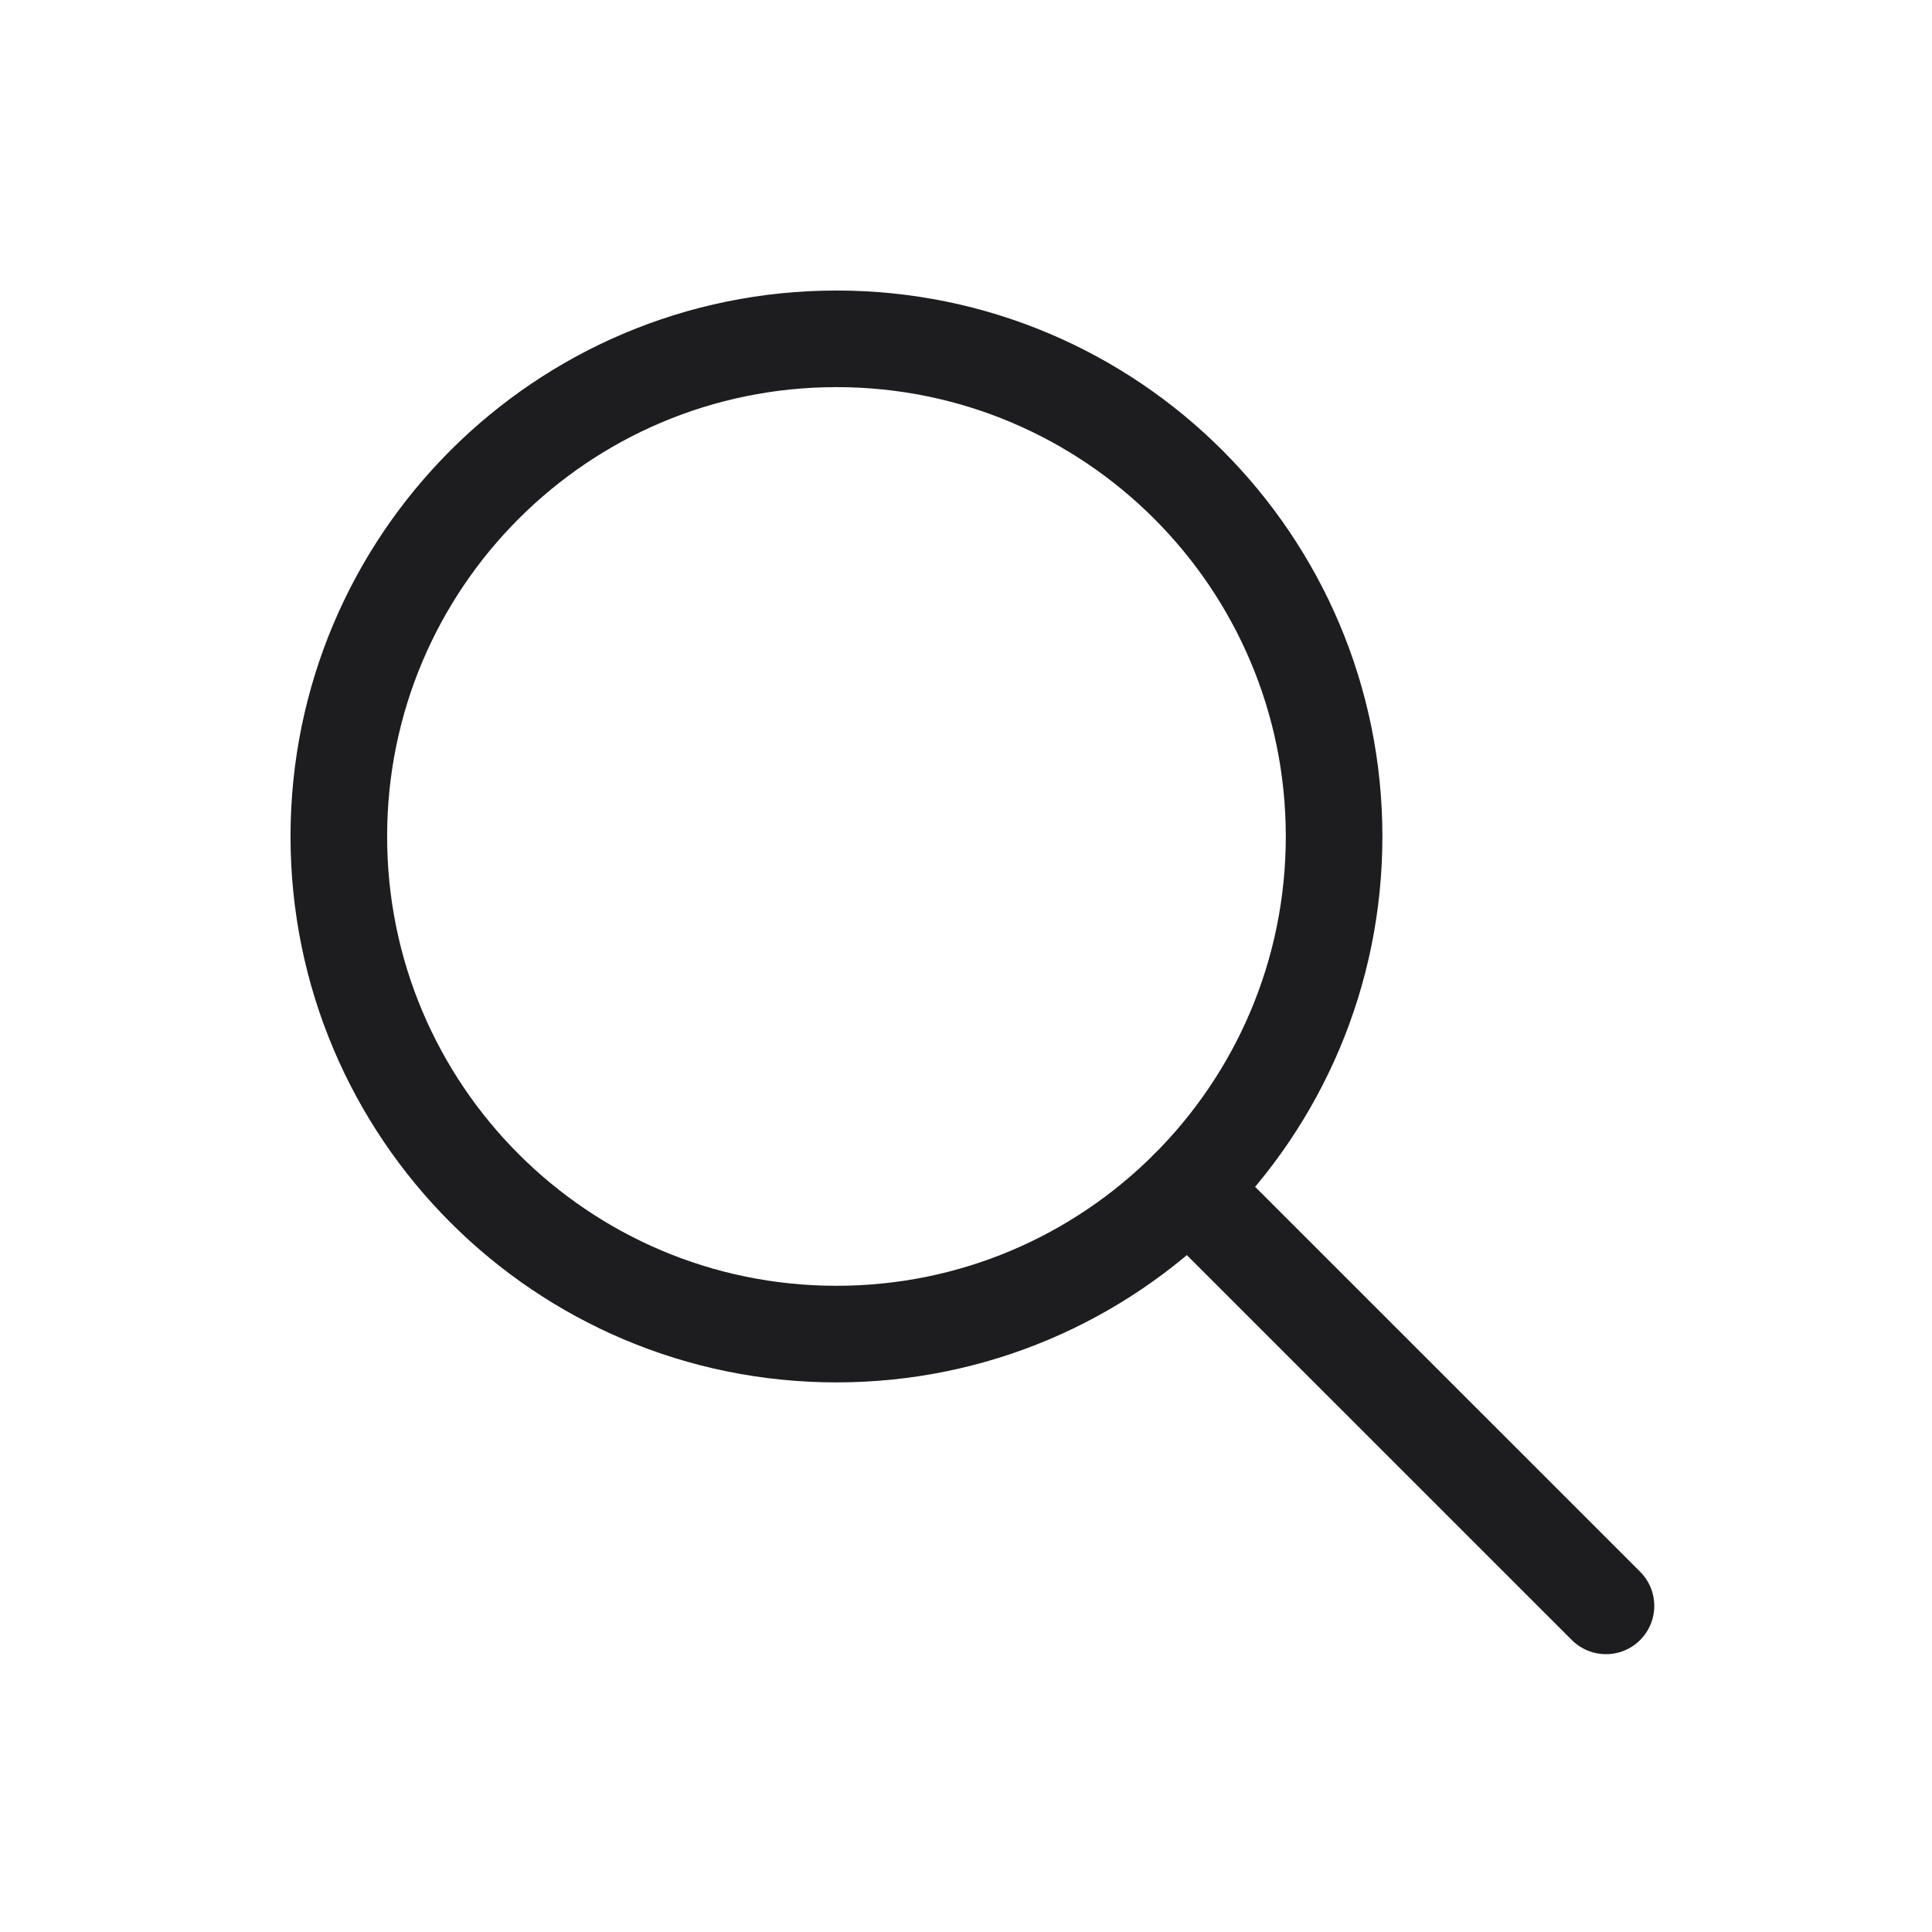
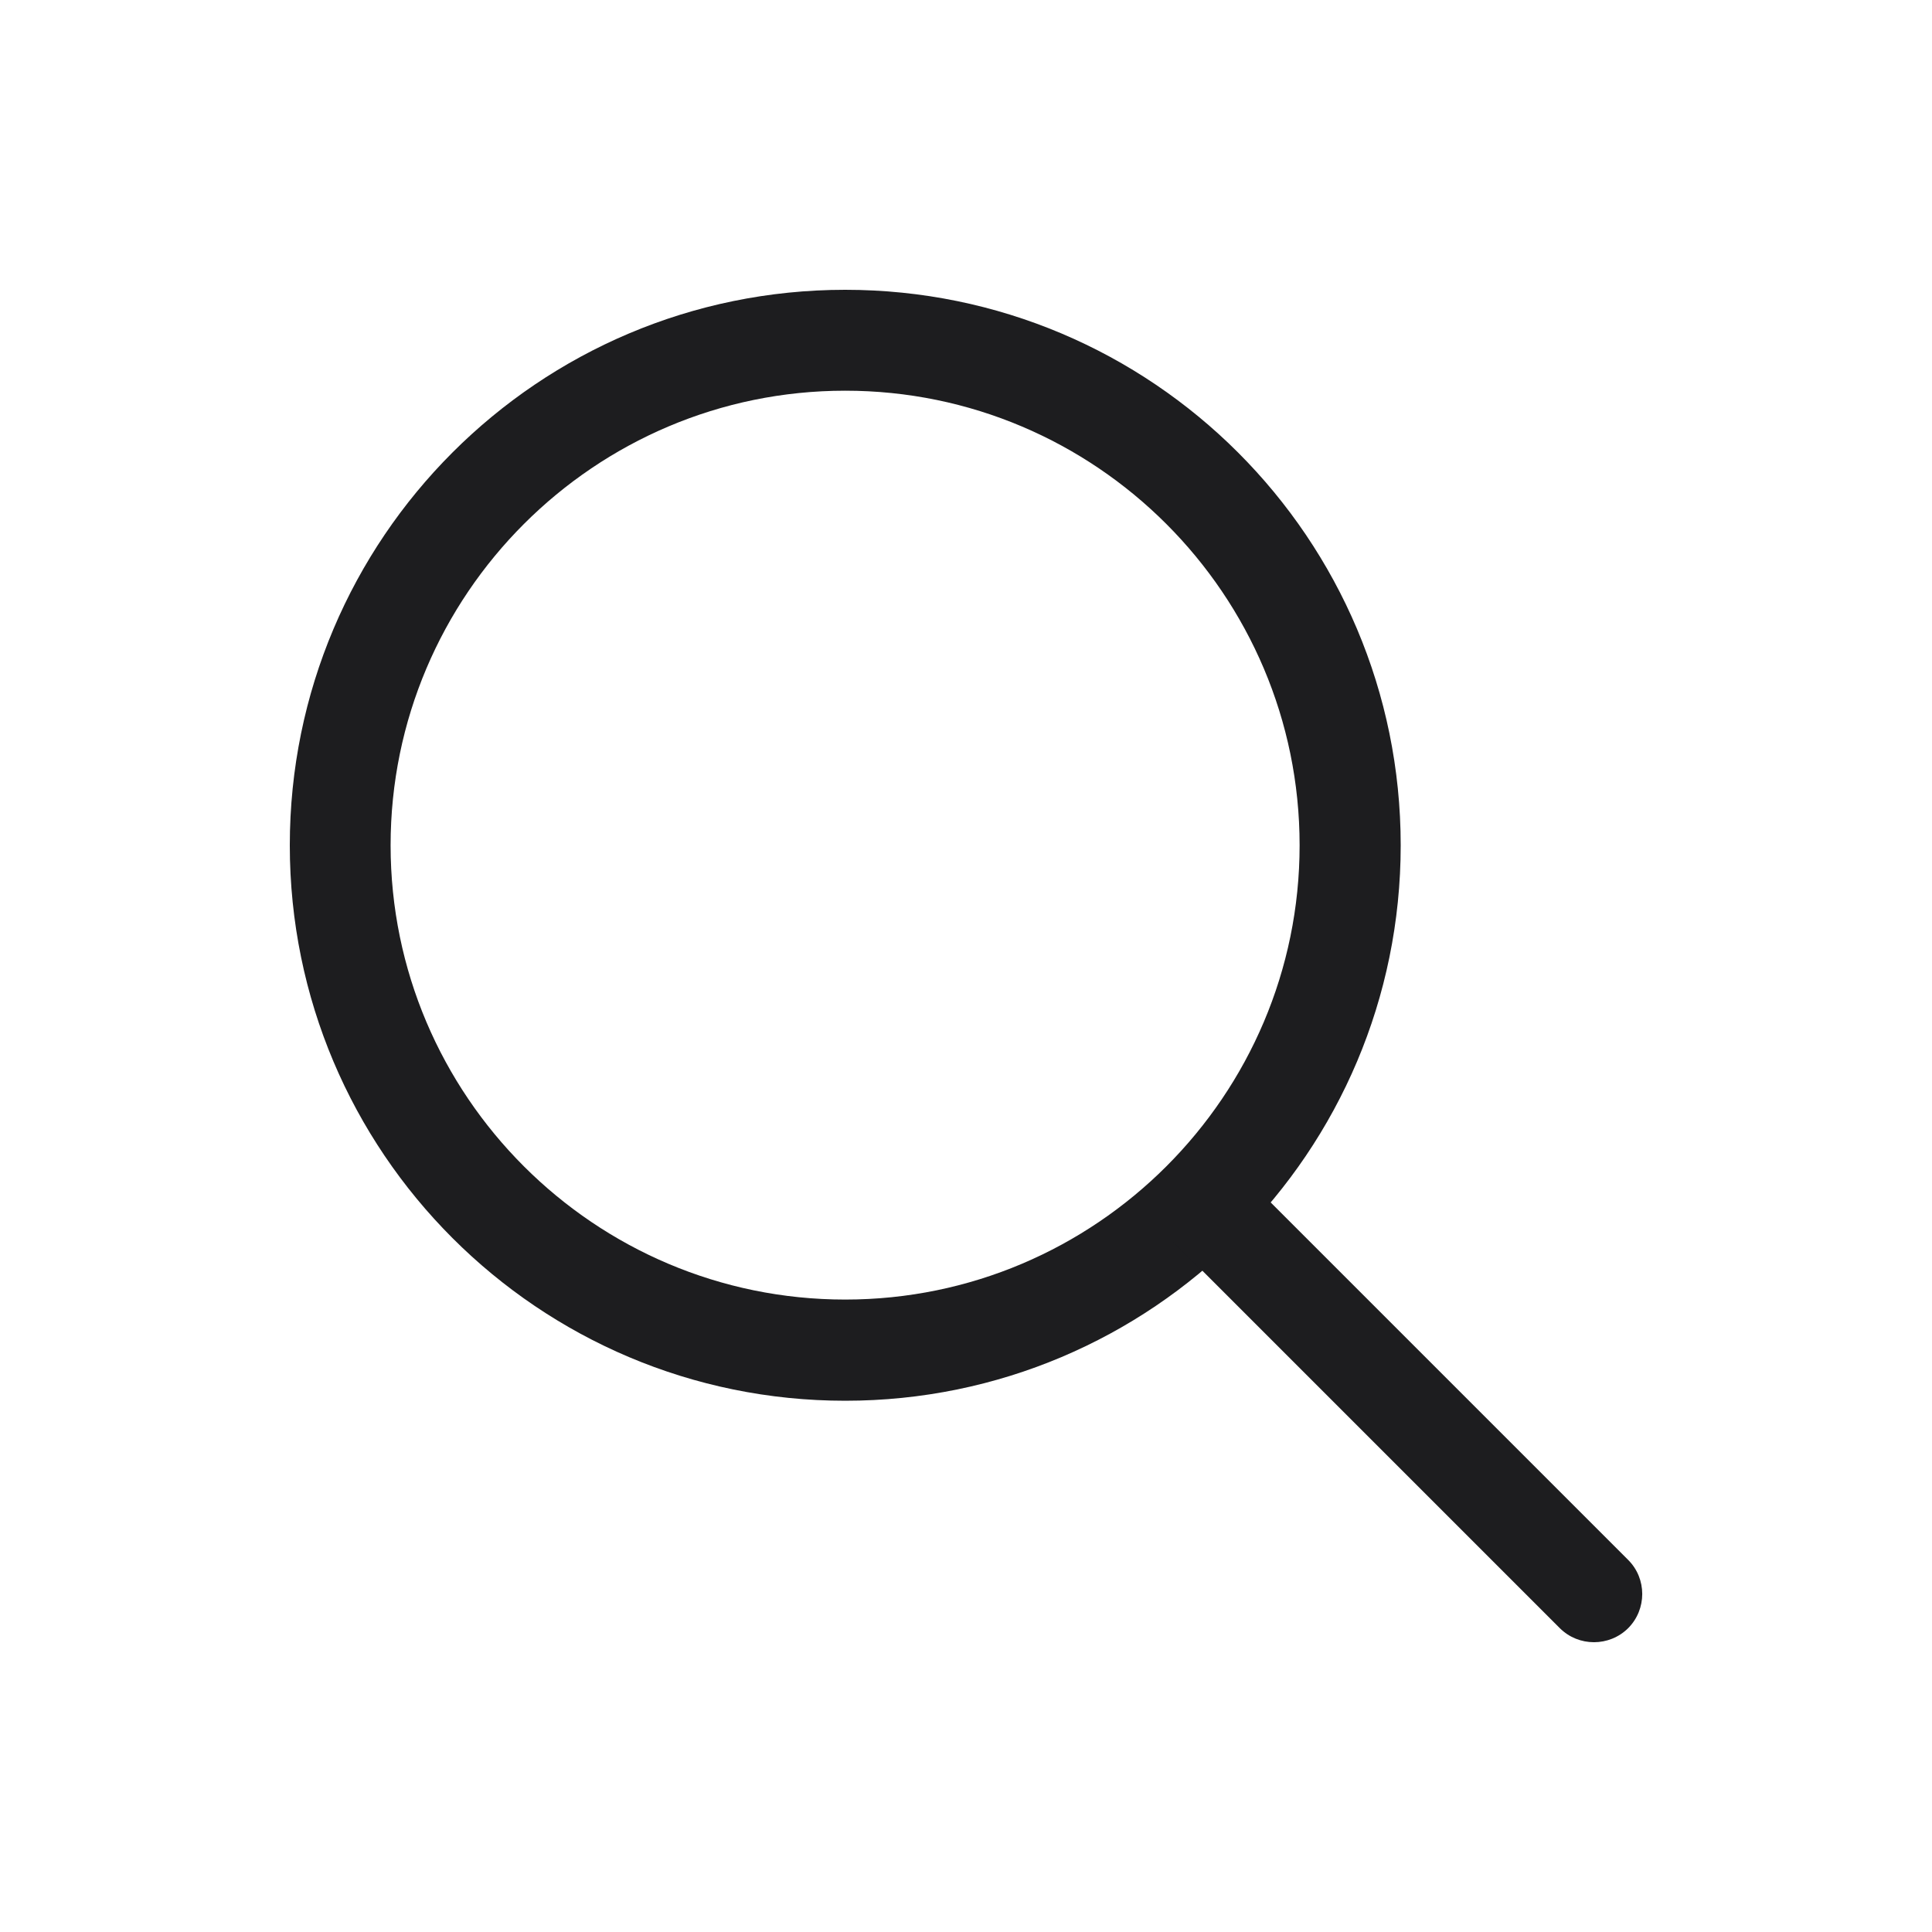
- <svg xmlns="http://www.w3.org/2000/svg" version="1.1" id="Layer_1" x="0px" y="0px" width="40px" height="40px" viewBox="0 0 40 40" enable-background="new 0 0 40 40" xml:space="preserve">
+ <svg xmlns="http://www.w3.org/2000/svg" version="1.1" id="Layer_3" x="0px" y="0px" width="40px" height="40px" viewBox="0 0 40 40" enable-background="new 0 0 40 40" xml:space="preserve">
+   <path fill="#1D1D1F" d="M17.499,29.001C11.148,29.001,6,23.852,6,17.501C6,11.149,11.148,6,17.499,6C23.853,6,29,11.149,29,17.501  C29,23.852,23.853,29.001,17.499,29.001z M17.499,26.906c5.187,0,9.408-4.22,9.408-9.405c0-5.191-4.222-9.412-9.408-9.412  c-5.189,0-9.412,4.221-9.412,9.412C8.087,22.687,12.31,26.906,17.499,26.906" />
+   <path fill="#1D1D1F" d="M24.295,25.71c-0.391-0.395-0.391-1.023,0-1.414c0.389-0.393,1.023-0.393,1.414,0l8,8  c0.389,0.387,0.389,1.023,0,1.414c-0.391,0.387-1.025,0.387-1.414,0L24.295,25.71" />
  <g>
-     <circle fill="none" stroke="#1D1D1F" stroke-width="2" stroke-linecap="round" stroke-linejoin="round" stroke-miterlimit="10" cx="17.318" cy="17.318" r="10.303" />
-     <line fill="none" stroke="#1D1D1F" stroke-width="2" stroke-linecap="round" stroke-linejoin="round" stroke-miterlimit="10" x1="24.604" y1="24.604" x2="33.25" y2="33.248" />
-   </g>
+ </g>
</svg>
